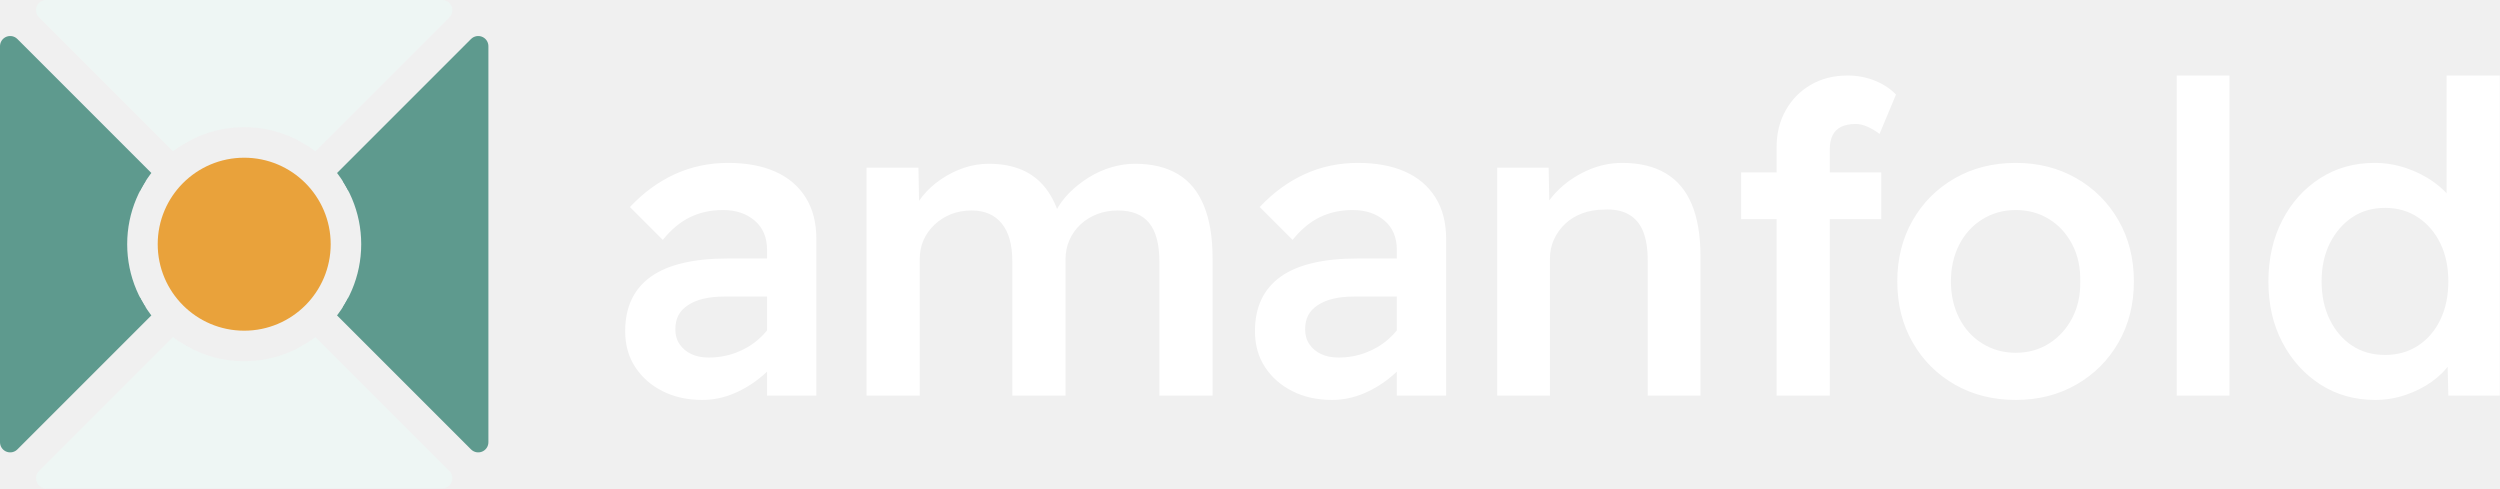
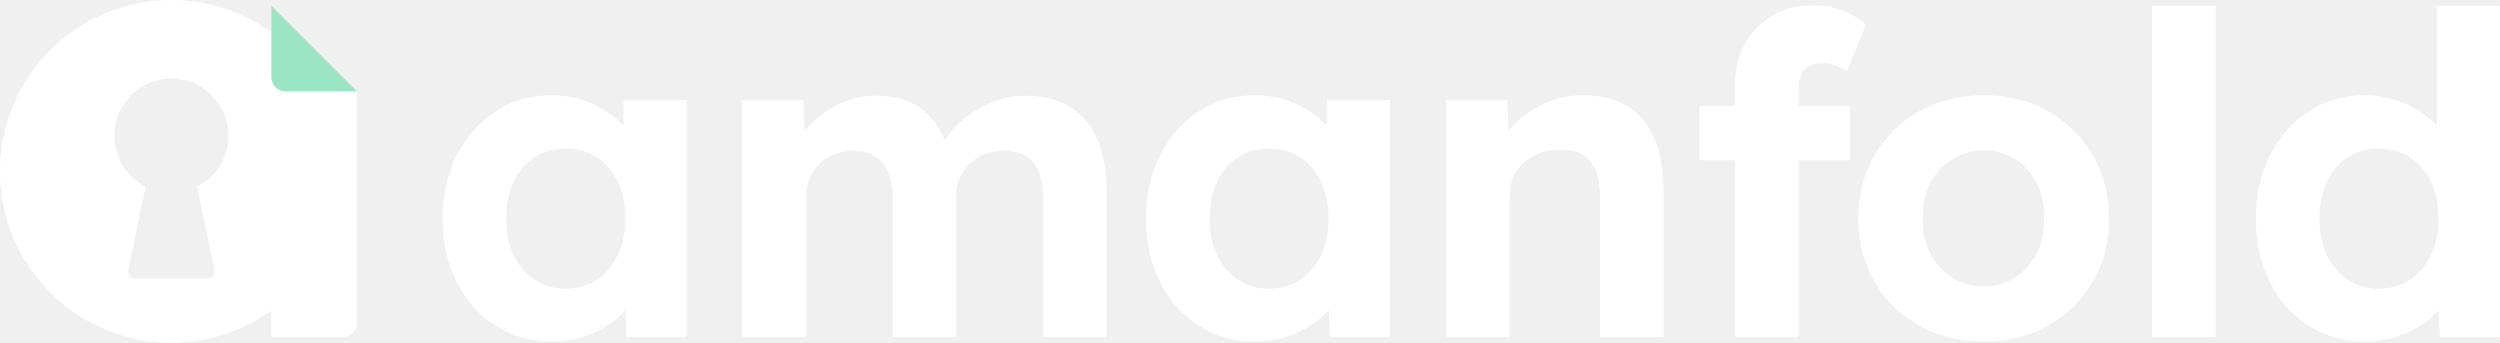
- <svg xmlns="http://www.w3.org/2000/svg" width="245.7" height="48" viewBox="0 0 245.7 48" role="img" aria-label="Amanfold">
-   <g transform="translate(0 0)">
-     <g transform="translate(-8 -8)">
-       <clipPath id="lk-ring">
-         <path clip-rule="evenodd" d="M0 0h64v64H0zM32 20.5a11.5 11.5 0 1 0 0 23 11.5 11.5 0 1 0 0-23z" />
-       </clipPath>
-       <g clip-path="url(#lk-ring)">
-         <path fill="#EEF6F4" stroke="#EEF6F4" stroke-width="2" stroke-linejoin="round" d="M12.54 9 51.46 9 32 28.46z" />
-         <path fill="#5E9A8E" stroke="#5E9A8E" stroke-width="2" stroke-linejoin="round" d="M55 12.54 55 51.46 35.54 32z" />
-         <path fill="#EEF6F4" stroke="#EEF6F4" stroke-width="2" stroke-linejoin="round" d="M51.46 55 12.54 55 32 35.54z" />
-         <path fill="#5E9A8E" stroke="#5E9A8E" stroke-width="2" stroke-linejoin="round" d="M9 51.46 9 12.54 28.46 32z" />
-       </g>
-       <circle fill="#E9A23B" cx="32" cy="32" r="8.5" />
-     </g>
-     <path fill="#FFFFFF" transform="translate(59.53 38.88) scale(0.4251)" d="M37.3 0V-33.7Q37.3 -38 34.45 -40.45Q31.6 -42.9 27.1 -42.9Q22.9 -42.9 19.5 -41.25Q16.1 -39.6 13.2 -36L5.6 -43.6Q10.3 -48.6 16 -51.2Q21.7 -53.8 28.3 -53.8Q34.6 -53.8 39.15 -51.8Q43.7 -49.8 46.2 -45.85Q48.7 -41.9 48.7 -36.2V0ZM22.3 1Q17.2 1 13.2 -1Q9.2 -3 6.85 -6.55Q4.5 -10.1 4.5 -14.9Q4.5 -19.1 6 -22.25Q7.5 -25.4 10.45 -27.5Q13.4 -29.6 17.85 -30.65Q22.3 -31.7 28.1 -31.7H43.2L42.3 -22.9H27.4Q24.7 -22.9 22.6 -22.4Q20.5 -21.9 19 -20.9Q17.5 -19.9 16.8 -18.55Q16.1 -17.2 16.1 -15.3Q16.1 -13.3 17.1 -11.85Q18.1 -10.4 19.8 -9.6Q21.5 -8.8 23.8 -8.8Q27.1 -8.8 30.05 -9.9Q33 -11 35.3 -13Q37.6 -15 38.9 -17.5L41.4 -10.7Q39.3 -7.2 36.25 -4.6Q33.2 -2 29.65 -0.5Q26.1 1 22.3 1ZM60.3 0V-52.7H72.3L72.5 -42L70.5 -41.2Q71.4 -43.8 73.2 -46.05Q75 -48.3 77.5 -50Q80 -51.7 82.8 -52.65Q85.6 -53.6 88.6 -53.6Q92.9 -53.6 96.2 -52.2Q99.5 -50.8 101.75 -47.9Q104 -45 105.2 -40.5L103.3 -40.9L104 -42.5Q105.2 -44.9 107.2 -46.9Q109.2 -48.9 111.7 -50.45Q114.2 -52 116.95 -52.8Q119.7 -53.6 122.3 -53.6Q128.3 -53.6 132.3 -51.2Q136.3 -48.8 138.3 -43.9Q140.3 -39 140.3 -31.8V0H128V-31Q128 -37 125.65 -39.9Q123.3 -42.8 118.4 -42.8Q115.8 -42.8 113.6 -41.95Q111.4 -41.1 109.75 -39.55Q108.1 -38 107.2 -35.95Q106.3 -33.9 106.3 -31.4V0H94V-31.1Q94 -36.8 91.55 -39.8Q89.1 -42.8 84.6 -42.8Q82 -42.8 79.85 -41.95Q77.7 -41.1 76.05 -39.55Q74.4 -38 73.5 -36Q72.6 -34 72.6 -31.6V0ZM182.9 0V-33.7Q182.9 -38 180.05 -40.45Q177.2 -42.9 172.7 -42.9Q168.5 -42.9 165.1 -41.25Q161.7 -39.6 158.8 -36L151.2 -43.6Q155.9 -48.6 161.6 -51.2Q167.3 -53.8 173.9 -53.8Q180.2 -53.8 184.75 -51.8Q189.3 -49.8 191.8 -45.85Q194.3 -41.9 194.3 -36.2V0ZM167.9 1Q162.8 1 158.8 -1Q154.8 -3 152.45 -6.55Q150.1 -10.1 150.1 -14.9Q150.1 -19.1 151.6 -22.25Q153.1 -25.4 156.05 -27.5Q159 -29.6 163.45 -30.65Q167.9 -31.7 173.7 -31.7H188.8L187.9 -22.9H173Q170.3 -22.9 168.2 -22.4Q166.1 -21.9 164.6 -20.9Q163.1 -19.9 162.4 -18.55Q161.7 -17.2 161.7 -15.3Q161.7 -13.3 162.7 -11.85Q163.7 -10.4 165.4 -9.6Q167.1 -8.8 169.4 -8.8Q172.7 -8.8 175.65 -9.9Q178.6 -11 180.9 -13Q183.2 -15 184.5 -17.5L187 -10.7Q184.9 -7.2 181.85 -4.6Q178.8 -2 175.25 -0.5Q171.7 1 167.9 1ZM206.1 0V-52.7H218L218.2 -41.9L215.9 -40.7Q217 -44.2 219.85 -47.15Q222.7 -50.1 226.7 -51.95Q230.7 -53.8 235 -53.8Q241 -53.8 245.05 -51.4Q249.1 -49 251.1 -44.2Q253.1 -39.4 253.1 -32.2V0H240.9V-31.3Q240.9 -35.4 239.8 -38.05Q238.7 -40.7 236.4 -41.95Q234.1 -43.2 230.8 -43Q228.1 -43 225.8 -42.15Q223.5 -41.3 221.85 -39.75Q220.2 -38.2 219.25 -36.15Q218.3 -34.1 218.3 -31.7V0H212.2Q210.5 0 208.95 0Q207.4 0 206.1 0ZM270.7 0V-57.5Q270.7 -62.2 272.8 -65.95Q274.9 -69.7 278.6 -71.85Q282.3 -74 287.1 -74Q290.5 -74 293.45 -72.8Q296.4 -71.6 298.3 -69.6L294.5 -60.5Q293.2 -61.5 291.75 -62.15Q290.3 -62.8 289 -62.8Q287 -62.8 285.65 -62.15Q284.3 -61.5 283.65 -60.2Q283 -58.9 283 -57V0H276.8Q275.1 0 273.55 0Q272 0 270.7 0ZM262.5 -40.8V-51.6H294.9V-40.8ZM326 1Q318.1 1 311.9 -2.55Q305.7 -6.1 302.15 -12.3Q298.6 -18.5 298.6 -26.4Q298.6 -34.3 302.15 -40.5Q305.7 -46.7 311.9 -50.25Q318.1 -53.8 326 -53.8Q333.8 -53.8 340 -50.25Q346.2 -46.7 349.75 -40.5Q353.3 -34.3 353.3 -26.4Q353.3 -18.5 349.75 -12.3Q346.2 -6.1 340 -2.55Q333.8 1 326 1ZM326 -9.9Q330.3 -9.9 333.7 -12.05Q337.1 -14.2 339.05 -17.95Q341 -21.7 340.9 -26.4Q341 -31.2 339.05 -34.95Q337.1 -38.7 333.7 -40.8Q330.3 -42.9 326 -42.9Q321.7 -42.9 318.25 -40.75Q314.8 -38.6 312.9 -34.85Q311 -31.1 311 -26.4Q311 -21.7 312.9 -17.95Q314.8 -14.2 318.25 -12.05Q321.7 -9.9 326 -9.9ZM363.2 0V-74H375.4V0ZM409.1 1Q402 1 396.45 -2.55Q390.9 -6.1 387.65 -12.25Q384.4 -18.4 384.4 -26.4Q384.4 -34.3 387.6 -40.5Q390.8 -46.7 396.35 -50.25Q401.9 -53.8 408.9 -53.8Q412.7 -53.8 416.25 -52.6Q419.8 -51.4 422.65 -49.35Q425.5 -47.3 427.15 -44.8Q428.8 -42.3 428.9 -39.6L425.6 -39.2V-74H437.9V0H426L425.7 -12.3L428.1 -12.1Q428 -9.7 426.4 -7.4Q424.8 -5.1 422.15 -3.2Q419.5 -1.3 416.1 -0.15Q412.7 1 409.1 1ZM411.4 -9.4Q415.7 -9.4 419 -11.55Q422.3 -13.7 424.15 -17.55Q426 -21.4 426 -26.4Q426 -31.4 424.15 -35.2Q422.3 -39 419 -41.2Q415.7 -43.4 411.4 -43.4Q407 -43.4 403.75 -41.2Q400.5 -39 398.6 -35.2Q396.7 -31.4 396.7 -26.4Q396.7 -21.4 398.6 -17.55Q400.5 -13.7 403.75 -11.55Q407 -9.4 411.4 -9.4Z" />
+ <svg xmlns="http://www.w3.org/2000/svg" width="350.12" height="48" viewBox="0 0 350.12 48" role="img" aria-label="Amanfold">
+   <g transform="translate(-6 -8)">
+     <path fill="#FFFFFF" fill-rule="evenodd" d="M44 8.8L56 20.8V53.2a2 2 0 0 1 -2 2H44V51.49A24 24 0 1 1 44 12.51ZM30 19a8 8 0 0 0 -3.6 15.14L24.01 45.53Q23.7 47 25.2 47H34.8Q36.3 47 35.99 45.53L33.6 34.14A8 8 0 0 0 30 19Z" />
+     <path fill="#9BE4C4" d="M44 8.8V18.8a2 2 0 0 0 2 2H56Z" />
  </g>
+   <path fill="#FFFFFF" transform="translate(59.74 47.2) scale(0.0627)" d="M279 10Q210 10 154.5 -25Q99 -60 67.5 -122.5Q36 -185 36 -264Q36 -344 67.5 -406Q99 -468 154 -504Q209 -540 279 -540Q316 -540 350.5 -528.5Q385 -517 412 -497Q439 -477 456 -452.5Q473 -428 476 -402L440 -395V-529H581V0H447L441 -122L469 -118Q468 -94 452 -71Q436 -48 409.5 -29.5Q383 -11 349.5 -0.5Q316 10 279 10ZM310 -108Q351 -108 380.5 -128Q410 -148 427 -183Q444 -218 444 -264Q444 -311 427 -346.5Q410 -382 380.5 -401.5Q351 -421 310 -421Q271 -421 241 -401.5Q211 -382 194.5 -346.5Q178 -311 178 -264Q178 -218 194.5 -183Q211 -148 241 -128Q271 -108 310 -108ZM705 0V-529H842L845 -428L824 -422Q834 -448 852.5 -469.5Q871 -491 895 -506Q919 -521 946.5 -530Q974 -539 1001 -539Q1043 -539 1075.5 -526Q1108 -513 1131 -485Q1154 -457 1166 -412L1145 -416L1152 -431Q1165 -454 1185 -474Q1205 -494 1230 -508.5Q1255 -523 1282 -531Q1309 -539 1335 -539Q1397 -539 1437.5 -514Q1478 -489 1498.5 -440.5Q1519 -392 1519 -320V0H1377V-310Q1377 -364 1355.5 -390Q1334 -416 1290 -416Q1267 -416 1247 -408.5Q1227 -401 1213 -387Q1199 -373 1191 -355Q1183 -337 1183 -315V0H1041V-312Q1041 -362 1018.5 -389Q996 -416 954 -416Q932 -416 912 -408.5Q892 -401 878 -387.5Q864 -374 856 -355.5Q848 -337 848 -315V0ZM1850 10Q1781 10 1725.5 -25Q1670 -60 1638.5 -122.5Q1607 -185 1607 -264Q1607 -344 1638.5 -406Q1670 -468 1725 -504Q1780 -540 1850 -540Q1887 -540 1921.5 -528.5Q1956 -517 1983 -497Q2010 -477 2027 -452.5Q2044 -428 2047 -402L2011 -395V-529H2152V0H2018L2012 -122L2040 -118Q2039 -94 2023 -71Q2007 -48 1980.5 -29.5Q1954 -11 1920.5 -0.5Q1887 10 1850 10ZM1881 -108Q1922 -108 1951.5 -128Q1981 -148 1998 -183Q2015 -218 2015 -264Q2015 -311 1998 -346.5Q1981 -382 1951.5 -401.5Q1922 -421 1881 -421Q1842 -421 1812 -401.5Q1782 -382 1765.5 -346.5Q1749 -311 1749 -264Q1749 -218 1765.5 -183Q1782 -148 1812 -128Q1842 -108 1881 -108ZM2277 0V-529H2414L2418 -421L2390 -409Q2400 -445 2429 -474.5Q2458 -504 2498 -522Q2538 -540 2581 -540Q2641 -540 2681.5 -516Q2722 -492 2742.5 -443.5Q2763 -395 2763 -323V0H2621V-313Q2621 -349 2611 -373Q2601 -397 2581 -408Q2561 -419 2530 -418Q2506 -418 2486 -410.5Q2466 -403 2450.5 -389Q2435 -375 2427 -357Q2419 -339 2419 -317V0H2348Q2326 0 2308 0Q2290 0 2277 0ZM2923 0V-566Q2923 -616 2944.5 -655Q2966 -694 3005 -717.5Q3044 -741 3096 -741Q3131 -741 3161.5 -729.5Q3192 -718 3215 -698L3172 -593Q3159 -602 3146 -607Q3133 -612 3122 -612Q3103 -612 3090 -606Q3077 -600 3071 -587.5Q3065 -575 3065 -557V0H2994Q2972 0 2954 0Q2936 0 2923 0ZM2843 -395V-516H3179V-395ZM3478 10Q3397 10 3334 -25.5Q3271 -61 3234.5 -123Q3198 -185 3198 -264Q3198 -344 3234.5 -406.5Q3271 -469 3334 -504.5Q3397 -540 3478 -540Q3559 -540 3622 -504.5Q3685 -469 3721.5 -406.5Q3758 -344 3758 -264Q3758 -185 3721.5 -123Q3685 -61 3622 -25.5Q3559 10 3478 10ZM3478 -113Q3517 -113 3548 -133Q3579 -153 3596.5 -187Q3614 -221 3613 -264Q3614 -309 3596.5 -343.5Q3579 -378 3548 -397.5Q3517 -417 3478 -417Q3439 -417 3407.5 -397Q3376 -377 3358.5 -343Q3341 -309 3342 -264Q3341 -221 3358.5 -187Q3376 -153 3407.5 -133Q3439 -113 3478 -113ZM3854 0V-740H3996V0ZM4329 10Q4260 10 4204.5 -25Q4149 -60 4117.5 -122.5Q4086 -185 4086 -264Q4086 -344 4117.5 -406Q4149 -468 4204 -504Q4259 -540 4329 -540Q4366 -540 4400.5 -528.5Q4435 -517 4462 -497Q4489 -477 4506 -452.5Q4523 -428 4526 -402L4490 -395V-740H4631V0H4497L4491 -122L4519 -118Q4518 -94 4502 -71Q4486 -48 4459.5 -29.5Q4433 -11 4399.5 -0.5Q4366 10 4329 10ZM4360 -108Q4401 -108 4430.5 -128Q4460 -148 4477 -183Q4494 -218 4494 -264Q4494 -311 4477 -346.5Q4460 -382 4430.5 -401.5Q4401 -421 4360 -421Q4321 -421 4291 -401.5Q4261 -382 4244.5 -346.5Q4228 -311 4228 -264Q4228 -218 4244.5 -183Q4261 -148 4291 -128Q4321 -108 4360 -108Z" />
</svg>
